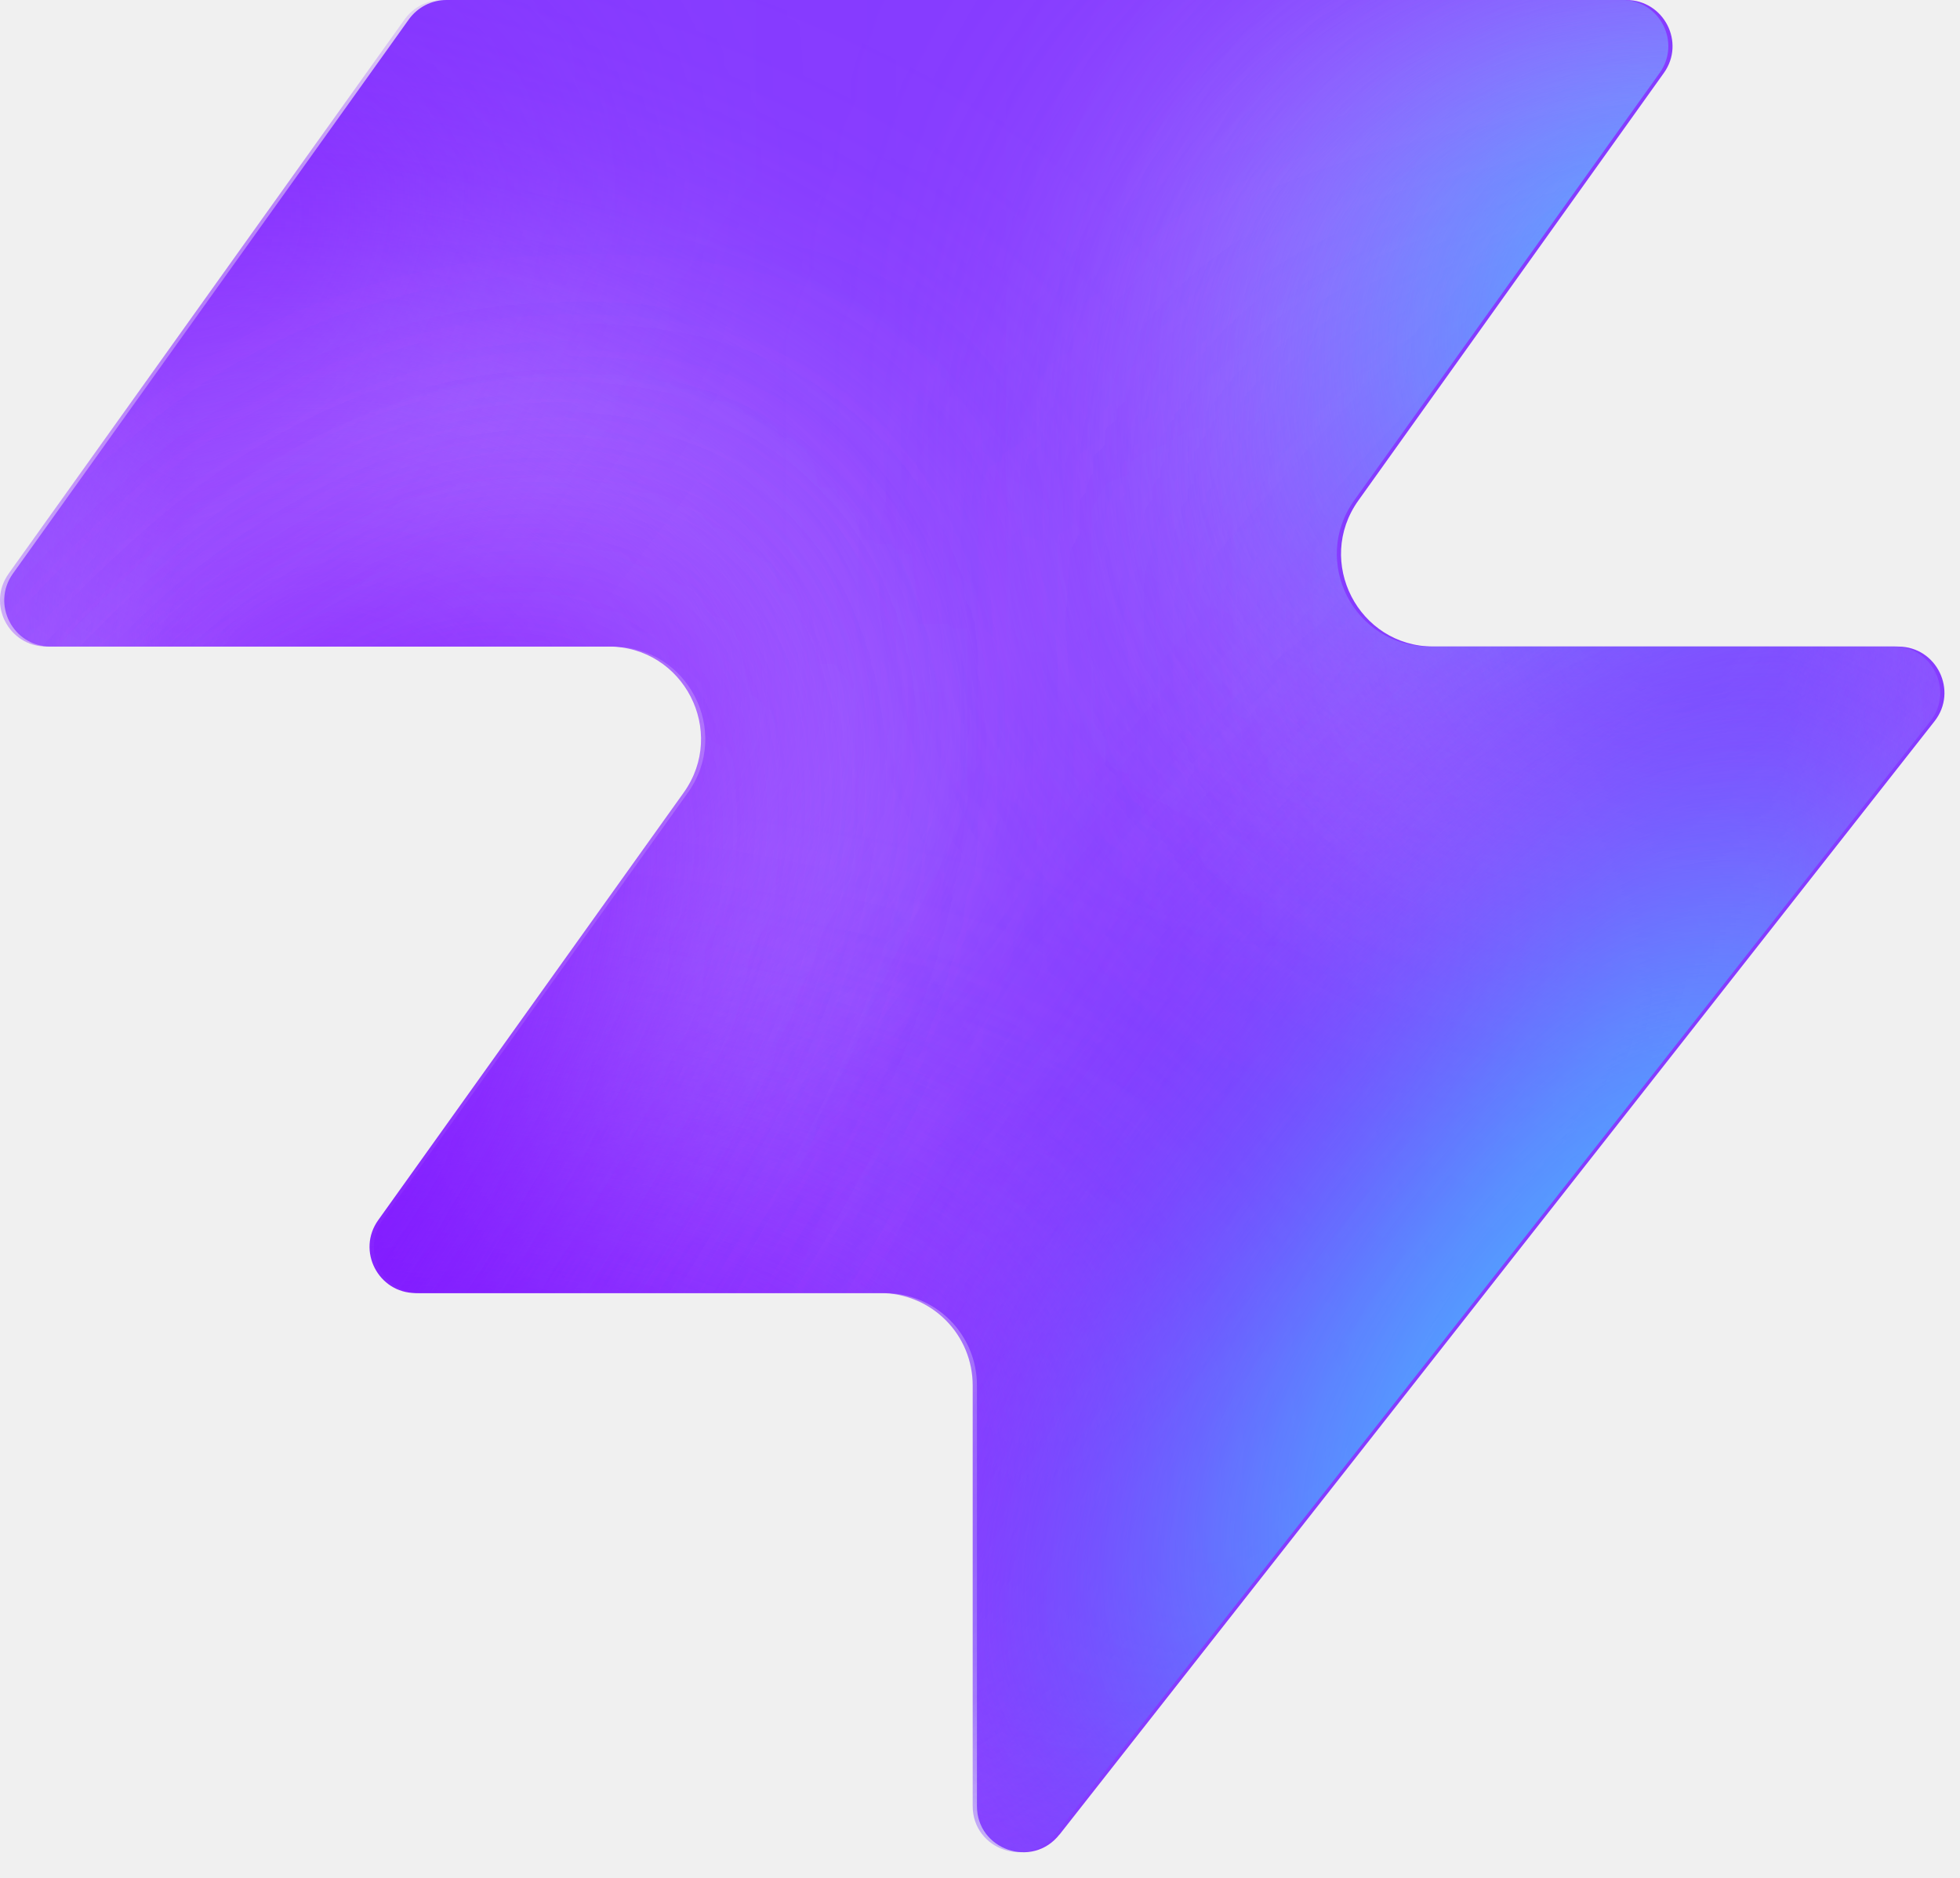
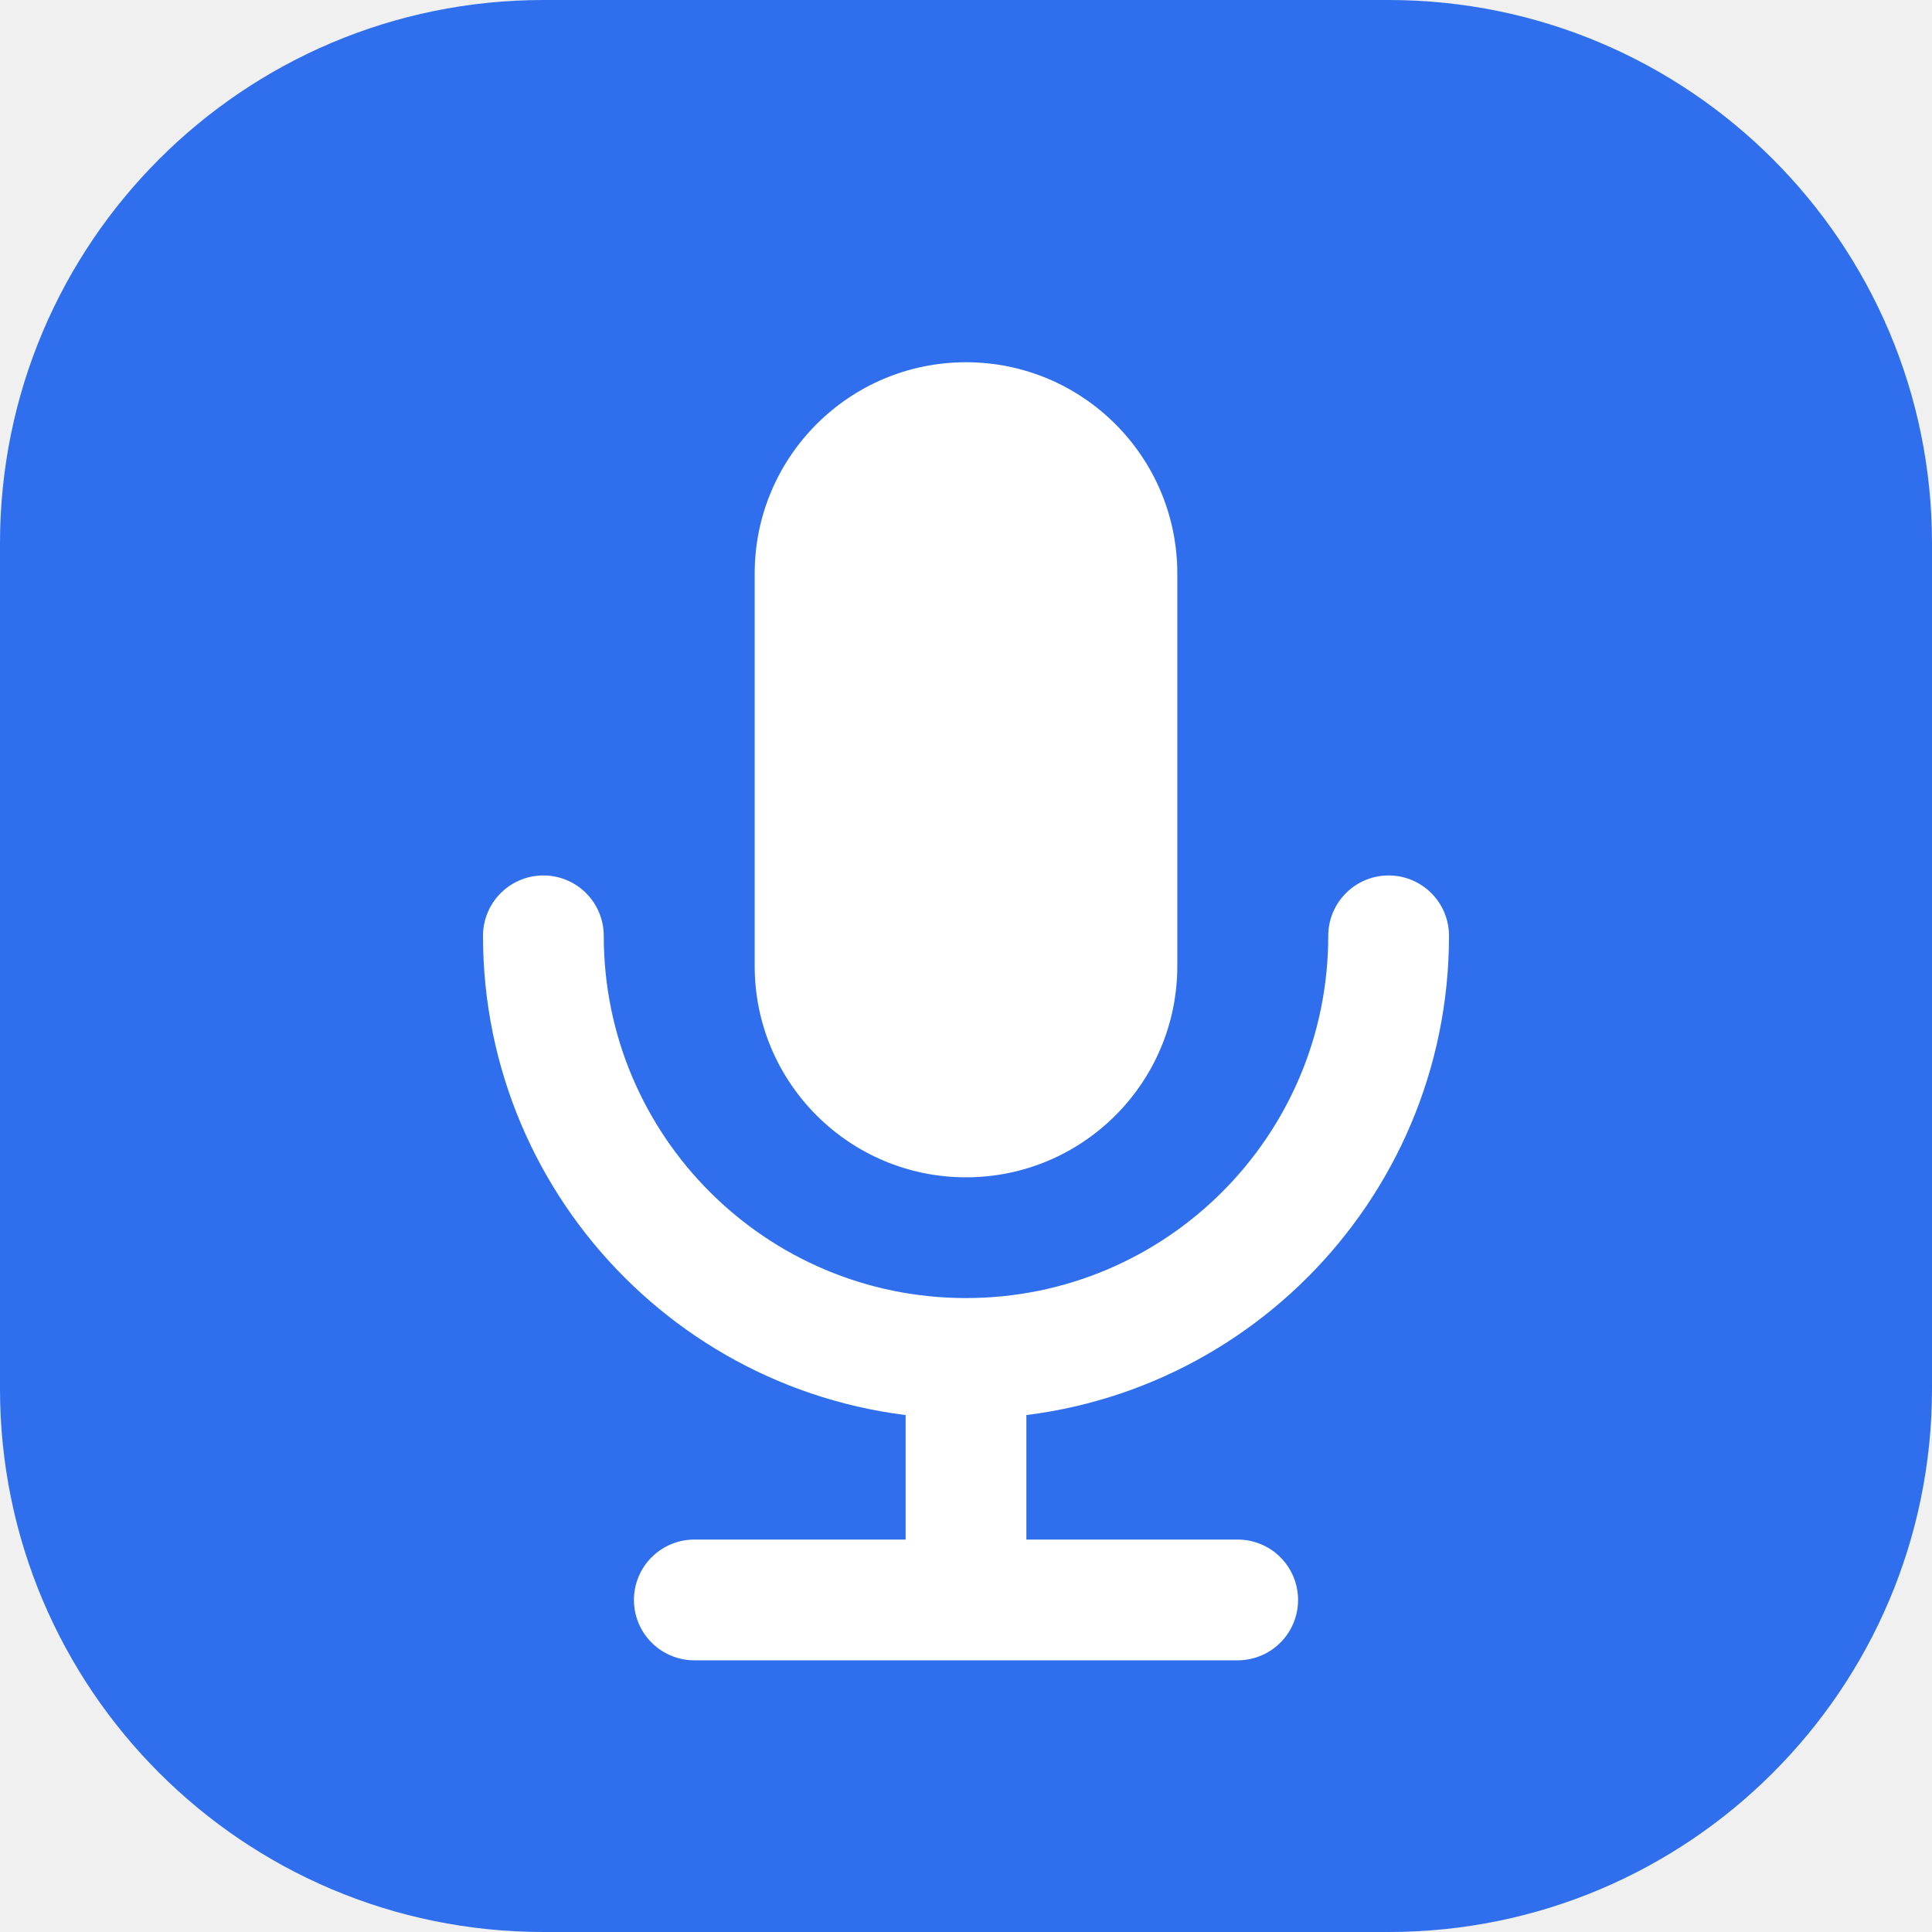
- <svg xmlns="http://www.w3.org/2000/svg" width="48" height="46" fill="none" viewBox="0 0 48 46">
-   <path fill="#863bff" d="M25.946 44.938c-.664.845-2.021.375-2.021-.698V33.937a2.26 2.26 0 0 0-2.262-2.262H10.287c-.92 0-1.456-1.04-.92-1.788l7.48-10.471c1.07-1.497 0-3.578-1.842-3.578H1.237c-.92 0-1.456-1.04-.92-1.788L10.013.474c.214-.297.556-.474.92-.474h28.894c.92 0 1.456 1.04.92 1.788l-7.48 10.471c-1.07 1.498 0 3.579 1.842 3.579h11.377c.943 0 1.473 1.088.89 1.83L25.947 44.94z" style="fill:#863bff;fill:color(display-p3 .525 .23 1);fill-opacity:1" />
-   <mask id="a" width="48" height="46" x="0" y="0" maskUnits="userSpaceOnUse" style="mask-type:alpha">
-     <path fill="#000" d="M25.842 44.938c-.664.844-2.021.375-2.021-.698V33.937a2.26 2.26 0 0 0-2.262-2.262H10.183c-.92 0-1.456-1.04-.92-1.788l7.48-10.471c1.07-1.498 0-3.579-1.842-3.579H1.133c-.92 0-1.456-1.04-.92-1.787L9.91.473c.214-.297.556-.474.92-.474h28.894c.92 0 1.456 1.04.92 1.788l-7.48 10.471c-1.07 1.498 0 3.578 1.842 3.578h11.377c.943 0 1.473 1.088.89 1.832L25.843 44.94z" style="fill:#000;fill-opacity:1" />
-   </mask>
-   <g mask="url(#a)">
-     <g filter="url(#b)">
-       <ellipse cx="5.508" cy="14.704" fill="#ede6ff" rx="5.508" ry="14.704" style="fill:#ede6ff;fill:color(display-p3 .927 .903 1);fill-opacity:1" transform="matrix(.00324 1 1 -.00324 -4.47 31.516)" />
-     </g>
-     <g filter="url(#c)">
-       <ellipse cx="10.399" cy="29.851" fill="#ede6ff" rx="10.399" ry="29.851" style="fill:#ede6ff;fill:color(display-p3 .927 .903 1);fill-opacity:1" transform="matrix(.00324 1 1 -.00324 -39.328 7.883)" />
-     </g>
-     <g filter="url(#d)">
-       <ellipse cx="5.508" cy="30.487" fill="#7e14ff" rx="5.508" ry="30.487" style="fill:#7e14ff;fill:color(display-p3 .492 .077 1);fill-opacity:1" transform="rotate(89.814 -25.913 -14.639)scale(1 -1)" />
-     </g>
-     <g filter="url(#e)">
-       <ellipse cx="5.508" cy="30.599" fill="#7e14ff" rx="5.508" ry="30.599" style="fill:#7e14ff;fill:color(display-p3 .492 .077 1);fill-opacity:1" transform="rotate(89.814 -32.644 -3.334)scale(1 -1)" />
-     </g>
-     <g filter="url(#f)">
-       <ellipse cx="5.508" cy="30.599" fill="#7e14ff" rx="5.508" ry="30.599" style="fill:#7e14ff;fill:color(display-p3 .492 .077 1);fill-opacity:1" transform="matrix(.00324 1 1 -.00324 -34.34 30.47)" />
-     </g>
-     <g filter="url(#g)">
-       <ellipse cx="14.072" cy="22.078" fill="#ede6ff" rx="14.072" ry="22.078" style="fill:#ede6ff;fill:color(display-p3 .927 .903 1);fill-opacity:1" transform="rotate(93.35 24.506 48.493)scale(-1 1)" />
-     </g>
-     <g filter="url(#h)">
-       <ellipse cx="3.47" cy="21.501" fill="#7e14ff" rx="3.47" ry="21.501" style="fill:#7e14ff;fill:color(display-p3 .492 .077 1);fill-opacity:1" transform="rotate(89.009 28.708 47.59)scale(-1 1)" />
-     </g>
-     <g filter="url(#i)">
-       <ellipse cx="3.47" cy="21.501" fill="#7e14ff" rx="3.47" ry="21.501" style="fill:#7e14ff;fill:color(display-p3 .492 .077 1);fill-opacity:1" transform="rotate(89.009 28.708 47.59)scale(-1 1)" />
-     </g>
-     <g filter="url(#j)">
-       <ellipse cx=".387" cy="8.972" fill="#7e14ff" rx="4.407" ry="29.108" style="fill:#7e14ff;fill:color(display-p3 .492 .077 1);fill-opacity:1" transform="rotate(39.51 .387 8.972)" />
-     </g>
-     <g filter="url(#k)">
-       <ellipse cx="47.523" cy="-6.092" fill="#7e14ff" rx="4.407" ry="29.108" style="fill:#7e14ff;fill:color(display-p3 .492 .077 1);fill-opacity:1" transform="rotate(37.892 47.523 -6.092)" />
-     </g>
-     <g filter="url(#l)">
-       <ellipse cx="41.412" cy="6.333" fill="#47bfff" rx="5.971" ry="9.665" style="fill:#47bfff;fill:color(display-p3 .28 .748 1);fill-opacity:1" transform="rotate(37.892 41.412 6.333)" />
-     </g>
-     <g filter="url(#m)">
-       <ellipse cx="-1.879" cy="38.332" fill="#7e14ff" rx="4.407" ry="29.108" style="fill:#7e14ff;fill:color(display-p3 .492 .077 1);fill-opacity:1" transform="rotate(37.892 -1.88 38.332)" />
-     </g>
-     <g filter="url(#n)">
-       <ellipse cx="-1.879" cy="38.332" fill="#7e14ff" rx="4.407" ry="29.108" style="fill:#7e14ff;fill:color(display-p3 .492 .077 1);fill-opacity:1" transform="rotate(37.892 -1.88 38.332)" />
-     </g>
-     <g filter="url(#o)">
-       <ellipse cx="35.651" cy="29.907" fill="#7e14ff" rx="4.407" ry="29.108" style="fill:#7e14ff;fill:color(display-p3 .492 .077 1);fill-opacity:1" transform="rotate(37.892 35.651 29.907)" />
-     </g>
-     <g filter="url(#p)">
-       <ellipse cx="38.418" cy="32.4" fill="#47bfff" rx="5.971" ry="15.297" style="fill:#47bfff;fill:color(display-p3 .28 .748 1);fill-opacity:1" transform="rotate(37.892 38.418 32.4)" />
-     </g>
-   </g>
-   <defs>
-     <filter id="b" width="60.045" height="41.654" x="-19.77" y="16.149" color-interpolation-filters="sRGB" filterUnits="userSpaceOnUse">
-       <feFlood flood-opacity="0" result="BackgroundImageFix" />
-       <feBlend in="SourceGraphic" in2="BackgroundImageFix" result="shape" />
-       <feGaussianBlur result="effect1_foregroundBlur_2002_17158" stdDeviation="7.659" />
-     </filter>
-     <filter id="c" width="90.34" height="51.437" x="-54.613" y="-7.533" color-interpolation-filters="sRGB" filterUnits="userSpaceOnUse">
-       <feFlood flood-opacity="0" result="BackgroundImageFix" />
-       <feBlend in="SourceGraphic" in2="BackgroundImageFix" result="shape" />
-       <feGaussianBlur result="effect1_foregroundBlur_2002_17158" stdDeviation="7.659" />
-     </filter>
-     <filter id="d" width="79.355" height="29.4" x="-49.64" y="2.03" color-interpolation-filters="sRGB" filterUnits="userSpaceOnUse">
-       <feFlood flood-opacity="0" result="BackgroundImageFix" />
-       <feBlend in="SourceGraphic" in2="BackgroundImageFix" result="shape" />
-       <feGaussianBlur result="effect1_foregroundBlur_2002_17158" stdDeviation="4.596" />
-     </filter>
-     <filter id="e" width="79.579" height="29.4" x="-45.045" y="20.029" color-interpolation-filters="sRGB" filterUnits="userSpaceOnUse">
-       <feFlood flood-opacity="0" result="BackgroundImageFix" />
-       <feBlend in="SourceGraphic" in2="BackgroundImageFix" result="shape" />
-       <feGaussianBlur result="effect1_foregroundBlur_2002_17158" stdDeviation="4.596" />
-     </filter>
-     <filter id="f" width="79.579" height="29.4" x="-43.513" y="21.178" color-interpolation-filters="sRGB" filterUnits="userSpaceOnUse">
-       <feFlood flood-opacity="0" result="BackgroundImageFix" />
-       <feBlend in="SourceGraphic" in2="BackgroundImageFix" result="shape" />
-       <feGaussianBlur result="effect1_foregroundBlur_2002_17158" stdDeviation="4.596" />
-     </filter>
-     <filter id="g" width="74.749" height="58.852" x="15.756" y="-17.901" color-interpolation-filters="sRGB" filterUnits="userSpaceOnUse">
-       <feFlood flood-opacity="0" result="BackgroundImageFix" />
-       <feBlend in="SourceGraphic" in2="BackgroundImageFix" result="shape" />
-       <feGaussianBlur result="effect1_foregroundBlur_2002_17158" stdDeviation="7.659" />
-     </filter>
-     <filter id="h" width="61.377" height="25.362" x="23.548" y="2.284" color-interpolation-filters="sRGB" filterUnits="userSpaceOnUse">
-       <feFlood flood-opacity="0" result="BackgroundImageFix" />
-       <feBlend in="SourceGraphic" in2="BackgroundImageFix" result="shape" />
-       <feGaussianBlur result="effect1_foregroundBlur_2002_17158" stdDeviation="4.596" />
-     </filter>
-     <filter id="i" width="61.377" height="25.362" x="23.548" y="2.284" color-interpolation-filters="sRGB" filterUnits="userSpaceOnUse">
-       <feFlood flood-opacity="0" result="BackgroundImageFix" />
-       <feBlend in="SourceGraphic" in2="BackgroundImageFix" result="shape" />
-       <feGaussianBlur result="effect1_foregroundBlur_2002_17158" stdDeviation="4.596" />
-     </filter>
-     <filter id="j" width="56.045" height="63.649" x="-27.636" y="-22.853" color-interpolation-filters="sRGB" filterUnits="userSpaceOnUse">
-       <feFlood flood-opacity="0" result="BackgroundImageFix" />
-       <feBlend in="SourceGraphic" in2="BackgroundImageFix" result="shape" />
-       <feGaussianBlur result="effect1_foregroundBlur_2002_17158" stdDeviation="4.596" />
-     </filter>
-     <filter id="k" width="54.814" height="64.646" x="20.116" y="-38.415" color-interpolation-filters="sRGB" filterUnits="userSpaceOnUse">
-       <feFlood flood-opacity="0" result="BackgroundImageFix" />
-       <feBlend in="SourceGraphic" in2="BackgroundImageFix" result="shape" />
-       <feGaussianBlur result="effect1_foregroundBlur_2002_17158" stdDeviation="4.596" />
-     </filter>
-     <filter id="l" width="33.541" height="35.313" x="24.641" y="-11.323" color-interpolation-filters="sRGB" filterUnits="userSpaceOnUse">
-       <feFlood flood-opacity="0" result="BackgroundImageFix" />
-       <feBlend in="SourceGraphic" in2="BackgroundImageFix" result="shape" />
-       <feGaussianBlur result="effect1_foregroundBlur_2002_17158" stdDeviation="4.596" />
-     </filter>
-     <filter id="m" width="54.814" height="64.646" x="-29.286" y="6.009" color-interpolation-filters="sRGB" filterUnits="userSpaceOnUse">
-       <feFlood flood-opacity="0" result="BackgroundImageFix" />
-       <feBlend in="SourceGraphic" in2="BackgroundImageFix" result="shape" />
-       <feGaussianBlur result="effect1_foregroundBlur_2002_17158" stdDeviation="4.596" />
-     </filter>
-     <filter id="n" width="54.814" height="64.646" x="-29.286" y="6.009" color-interpolation-filters="sRGB" filterUnits="userSpaceOnUse">
-       <feFlood flood-opacity="0" result="BackgroundImageFix" />
-       <feBlend in="SourceGraphic" in2="BackgroundImageFix" result="shape" />
-       <feGaussianBlur result="effect1_foregroundBlur_2002_17158" stdDeviation="4.596" />
-     </filter>
-     <filter id="o" width="54.814" height="64.646" x="8.244" y="-2.416" color-interpolation-filters="sRGB" filterUnits="userSpaceOnUse">
-       <feFlood flood-opacity="0" result="BackgroundImageFix" />
-       <feBlend in="SourceGraphic" in2="BackgroundImageFix" result="shape" />
-       <feGaussianBlur result="effect1_foregroundBlur_2002_17158" stdDeviation="4.596" />
-     </filter>
-     <filter id="p" width="39.409" height="43.623" x="18.713" y="10.588" color-interpolation-filters="sRGB" filterUnits="userSpaceOnUse">
-       <feFlood flood-opacity="0" result="BackgroundImageFix" />
-       <feBlend in="SourceGraphic" in2="BackgroundImageFix" result="shape" />
-       <feGaussianBlur result="effect1_foregroundBlur_2002_17158" stdDeviation="4.596" />
-     </filter>
-   </defs>
+ <svg xmlns="http://www.w3.org/2000/svg" viewBox="0 0 64 64">
+   <rect width="64" height="64" rx="18" fill="#2f6fed" />
+   <rect x="25" y="12" width="14" height="27" rx="7" fill="#fff" />
+   <path d="M18 31a14 14 0 0 0 28 0M32 45v8m-9 0h18" fill="none" stroke="#fff" stroke-width="4" stroke-linecap="round" />
</svg>
